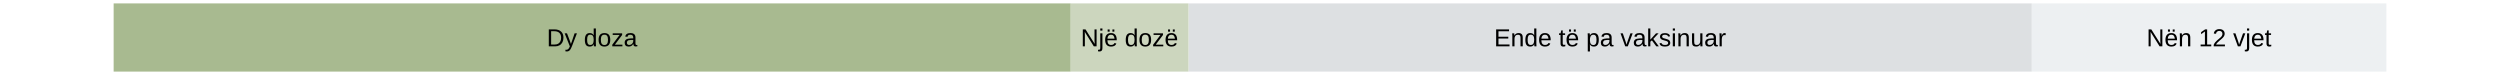
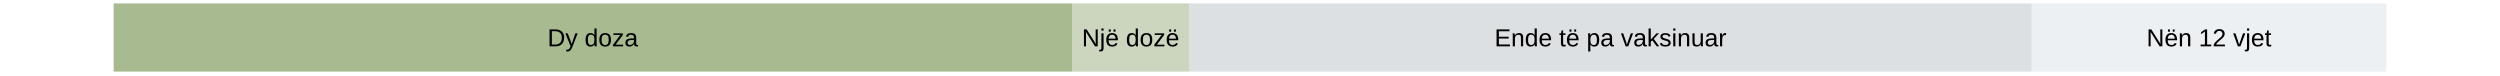
<svg xmlns="http://www.w3.org/2000/svg" class="svglite" width="720.00pt" height="21.60pt" viewBox="0 0 720.00 21.60">
  <defs>
    <style type="text/css">
    .svglite line, .svglite polyline, .svglite polygon, .svglite path, .svglite rect, .svglite circle {
      fill: none;
      stroke: #000000;
      stroke-linecap: round;
      stroke-linejoin: round;
      stroke-miterlimit: 10.00;
    }
  </style>
  </defs>
  <rect width="100%" height="100%" style="stroke: none; fill: none;" />
  <defs>
    <clipPath id="cpMC4wMHw3MjAuMDB8MC4wMHwyMS42MA==">
      <rect x="0.00" y="0.00" width="720.00" height="21.60" />
    </clipPath>
  </defs>
  <g clip-path="url(#cpMC4wMHw3MjAuMDB8MC4wMHwyMS42MA==)">
    <rect x="585.14" y="0.98" width="102.14" height="19.64" style="stroke-width: 1.07; stroke: none; stroke-linecap: square; stroke-linejoin: miter; fill: #EDF0F2;" />
-     <rect x="342.28" y="0.98" width="242.86" height="19.64" style="stroke-width: 1.07; stroke: none; stroke-linecap: square; stroke-linejoin: miter; fill: #DDE0E2;" />
-     <rect x="308.31" y="0.98" width="33.97" height="19.64" style="stroke-width: 1.07; stroke: none; stroke-linecap: square; stroke-linejoin: miter; fill: #CCD6BE;" />
-     <rect x="32.73" y="0.98" width="275.59" height="19.64" style="stroke-width: 1.07; stroke: none; stroke-linecap: square; stroke-linejoin: miter; fill: #A8BA90;" />
+     <rect x="342.52" y="0.98" width="242.62" height="19.64" style="stroke-width: 1.07; stroke: none; stroke-linecap: square; stroke-linejoin: miter; fill: #DDE0E2;" />
+     <rect x="308.73" y="0.98" width="33.79" height="19.64" style="stroke-width: 1.07; stroke: none; stroke-linecap: square; stroke-linejoin: miter; fill: #CCD6BE;" />
+     <rect x="32.73" y="0.98" width="276.01" height="19.64" style="stroke-width: 1.07; stroke: none; stroke-linecap: square; stroke-linejoin: miter; fill: #A8BA90;" />
    <text x="636.20" y="13.35" text-anchor="middle" style="font-size: 7.11px; font-family: Arial;" textLength="35.95px" lengthAdjust="spacingAndGlyphs">Nën 12 vjet</text>
-     <text x="463.71" y="13.35" text-anchor="middle" style="font-size: 7.11px; font-family: Arial;" textLength="66.78px" lengthAdjust="spacingAndGlyphs">Ende të pa vaksinuar</text>
-     <text x="325.30" y="13.35" text-anchor="middle" style="font-size: 7.11px; font-family: Arial;" textLength="28.05px" lengthAdjust="spacingAndGlyphs">Një dozë</text>
-     <text x="170.52" y="13.35" text-anchor="middle" style="font-size: 7.11px; font-family: Arial;" textLength="26.08px" lengthAdjust="spacingAndGlyphs">Dy doza</text>
+     <text x="463.83" y="13.35" text-anchor="middle" style="font-size: 7.11px; font-family: Arial;" textLength="66.78px" lengthAdjust="spacingAndGlyphs">Ende të pa vaksinuar</text>
+     <text x="325.63" y="13.35" text-anchor="middle" style="font-size: 7.11px; font-family: Arial;" textLength="28.05px" lengthAdjust="spacingAndGlyphs">Një dozë</text>
+     <text x="170.73" y="13.35" text-anchor="middle" style="font-size: 7.11px; font-family: Arial;" textLength="26.08px" lengthAdjust="spacingAndGlyphs">Dy doza</text>
  </g>
</svg>
